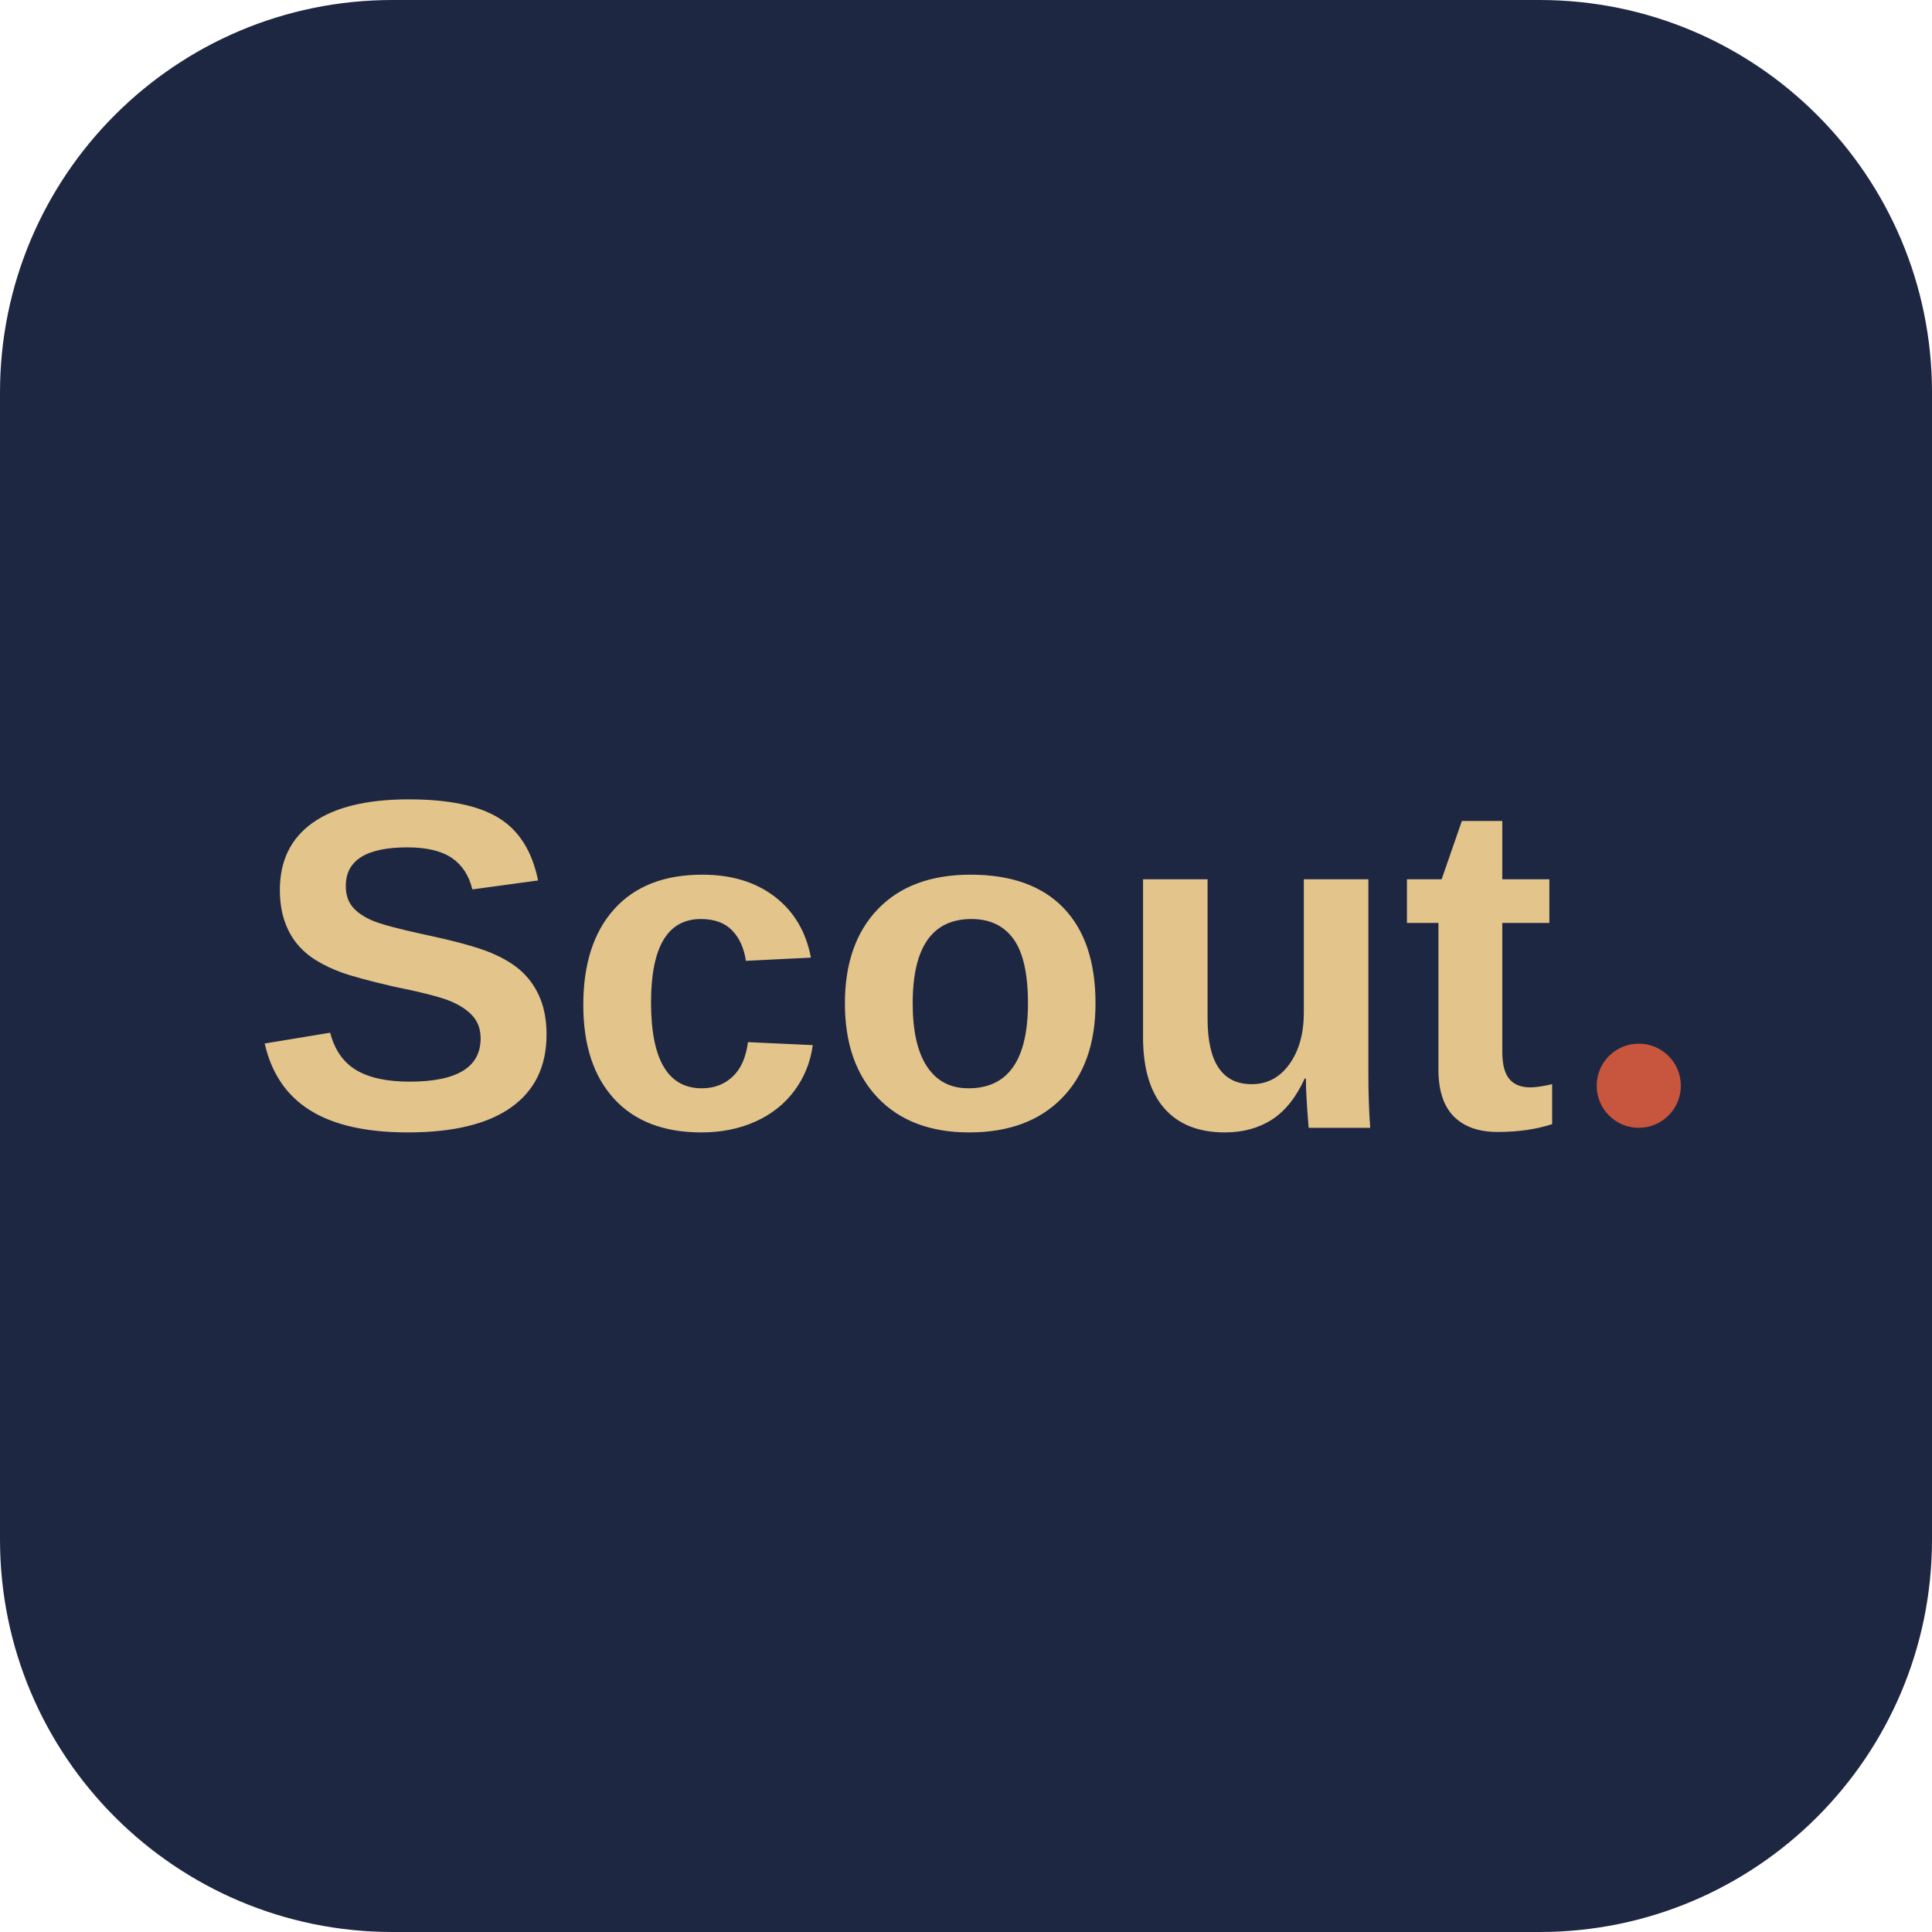
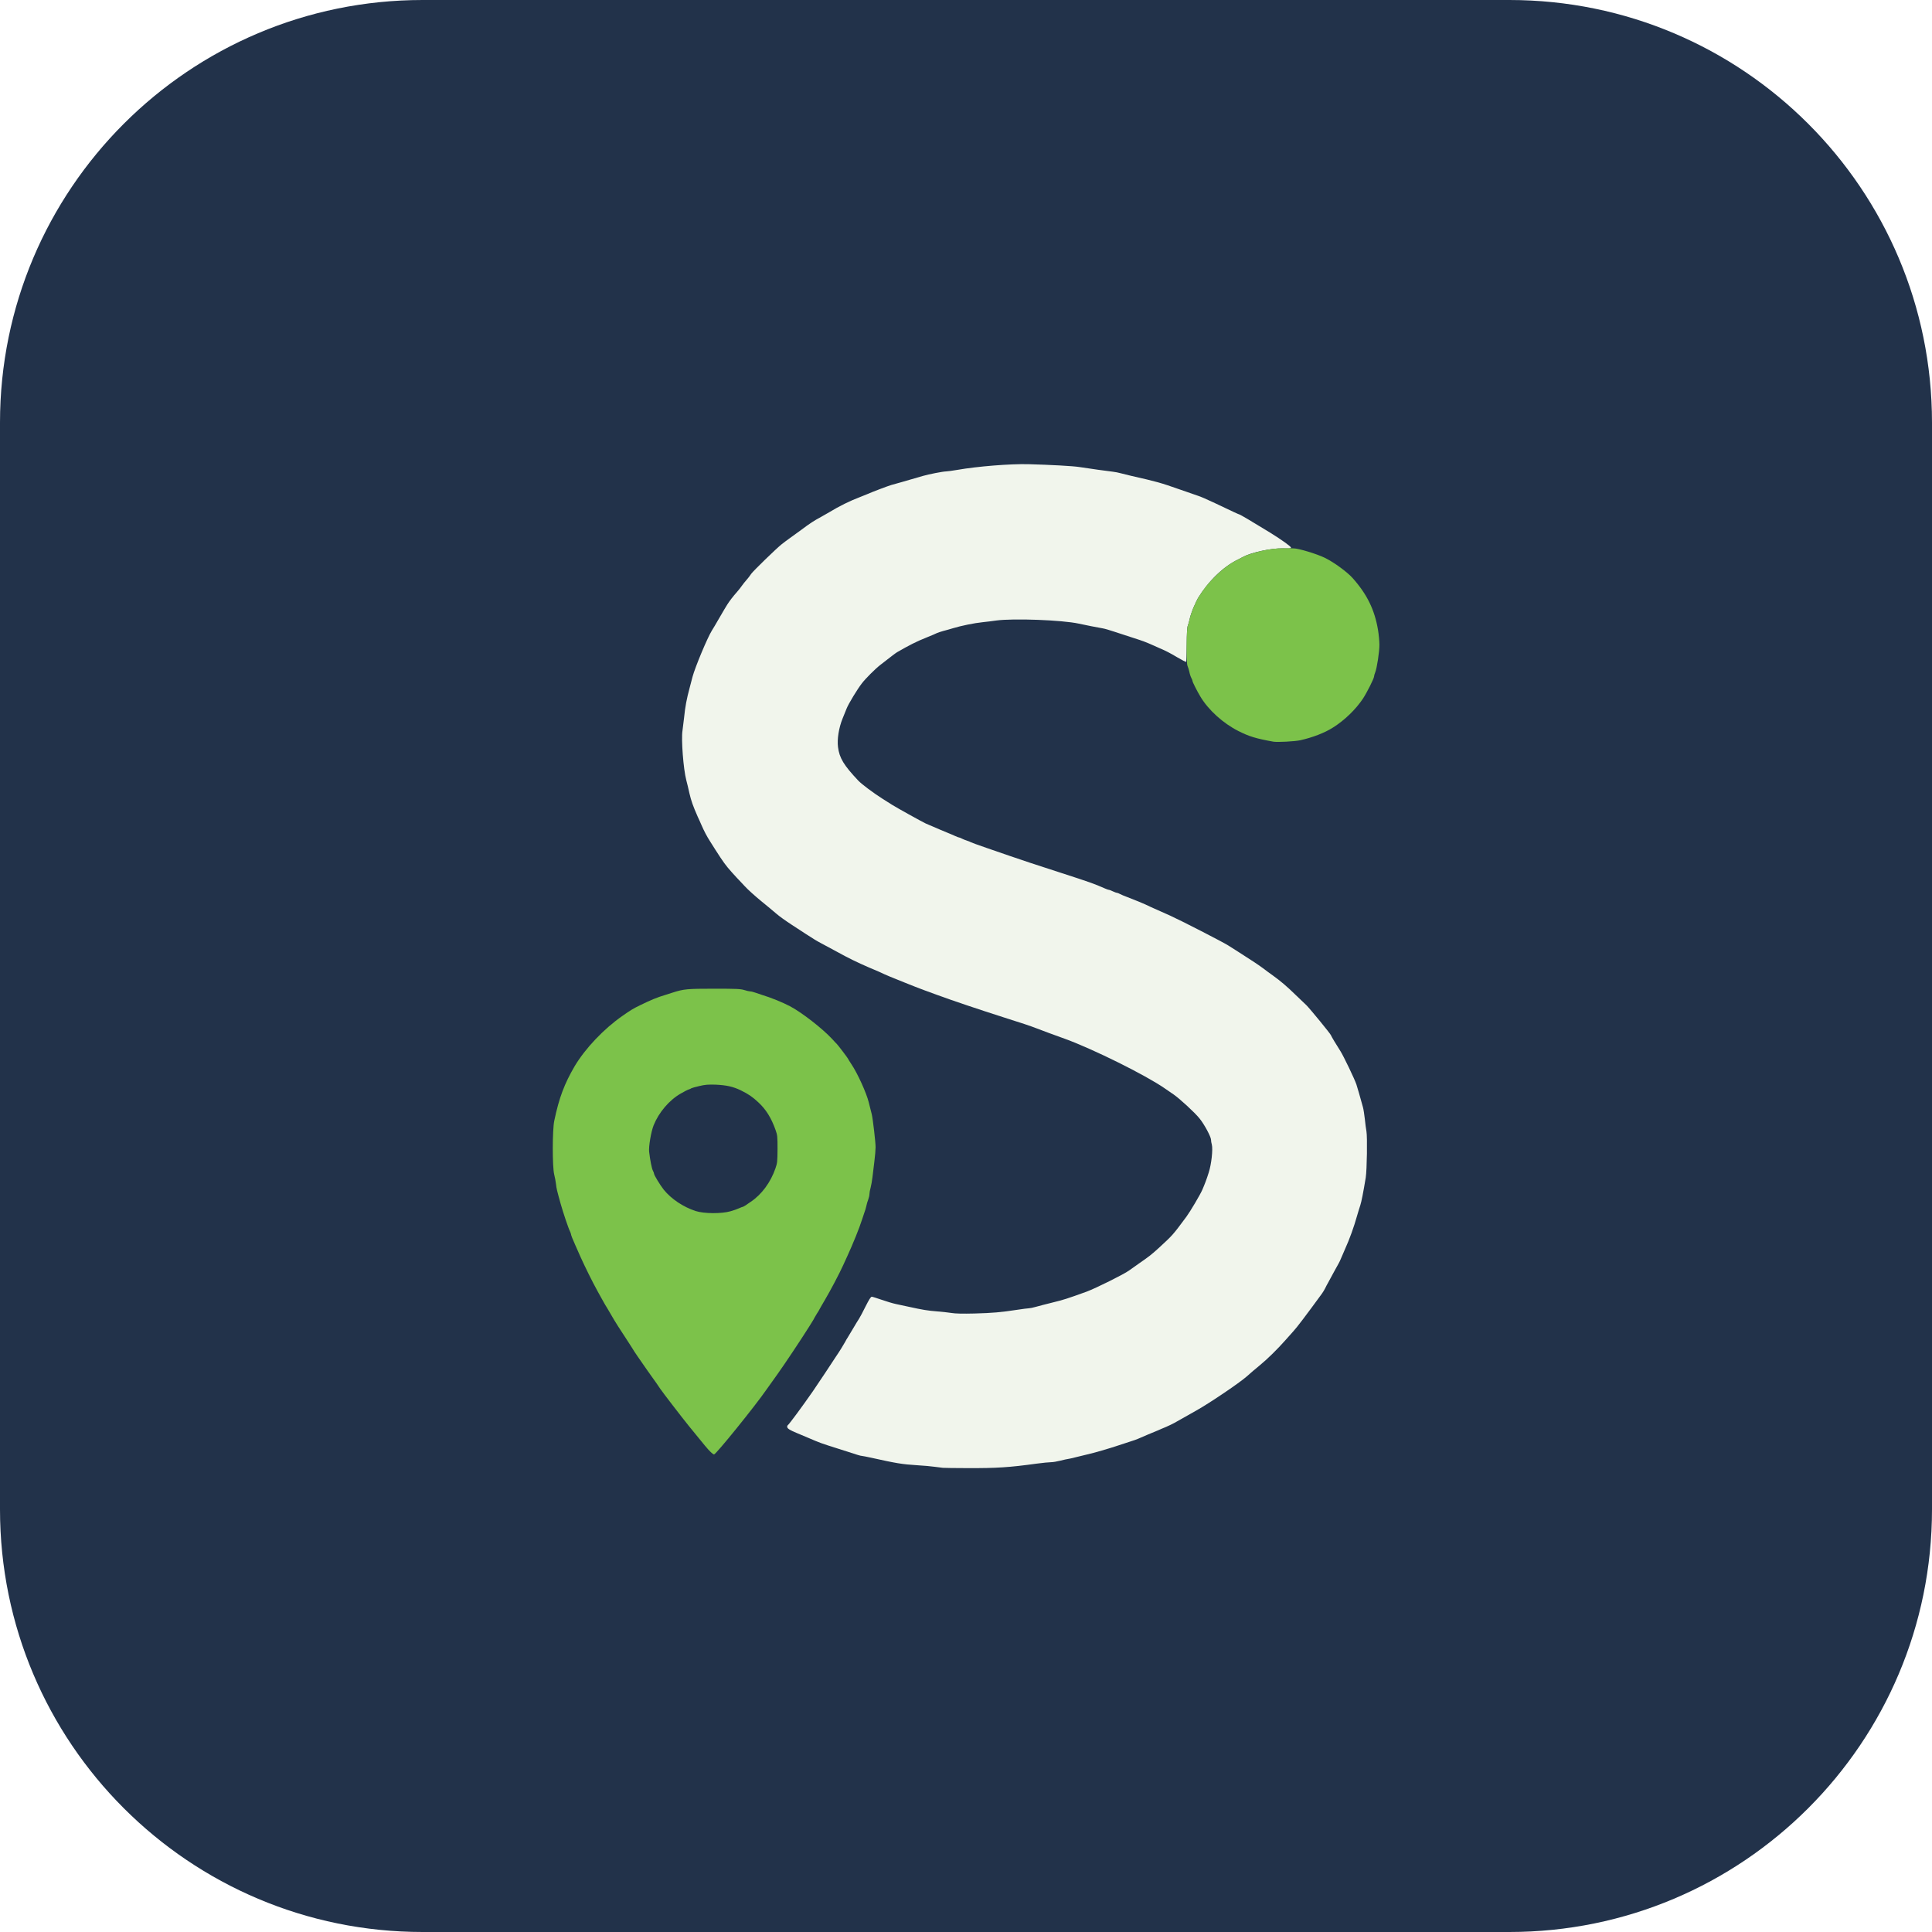
<svg xmlns="http://www.w3.org/2000/svg" width="512" height="512" viewBox="0 0 512 512">
-   <path fill="#1E2742" d="M104,0 L408,0 C465.439,0 512,46.561 512,104 L512,408 C512,465.439 465.439,512 408,512 L104,512 C46.561,512 0,465.439 0,408 L0,104 C0,46.561 46.561,0 104,0 Z" />
-   <path fill="#E3C58B" d="M144.84 274.17Q144.84 286.77 135.5 293.44Q126.15 300.1 108.07 300.1Q91.58 300.1 82.2 294.26Q72.83 288.41 70.15 276.54L87.5 273.68Q89.26 280.5 94.38 283.57Q99.49 286.65 108.56 286.65Q127.37 286.65 127.37 275.2Q127.37 271.55 125.21 269.18Q123.05 266.8 119.12 265.22Q115.2 263.64 104.06 261.39Q94.44 259.13 90.66 257.77Q86.89 256.4 83.85 254.54Q80.8 252.68 78.67 250.07Q76.54 247.45 75.36 243.92Q74.17 240.39 74.17 235.82Q74.17 224.2 82.9 218.02Q91.64 211.84 108.32 211.84Q124.26 211.84 132.27 216.83Q140.27 221.82 142.59 233.33L125.18 235.7Q123.84 230.16 119.73 227.36Q115.62 224.56 107.95 224.56Q91.64 224.56 91.64 234.79Q91.64 238.13 93.37 240.27Q95.11 242.4 98.52 243.89Q101.93 245.38 112.33 247.63Q124.69 250.25 130.02 252.47Q135.34 254.69 138.45 257.64Q141.55 260.6 143.2 264.7Q144.84 268.81 144.84 274.17ZM185.87 300.1Q170.89 300.1 162.73 291.18Q154.58 282.27 154.58 266.32Q154.58 250 162.8 240.9Q171.01 231.8 186.11 231.8Q197.73 231.8 205.34 237.65Q212.95 243.49 214.9 253.78L197.67 254.63Q196.94 249.58 194.02 246.57Q191.1 243.55 185.74 243.55Q172.53 243.55 172.53 265.65Q172.53 288.41 185.99 288.41Q190.86 288.41 194.14 285.34Q197.43 282.27 198.22 276.18L215.39 276.97Q214.47 283.73 210.55 289.02Q206.62 294.32 200.23 297.21Q193.84 300.1 185.87 300.1ZM290.32 265.89Q290.32 281.9 281.43 291Q272.54 300.1 256.84 300.1Q241.44 300.1 232.67 290.97Q223.91 281.84 223.91 265.89Q223.91 250 232.67 240.9Q241.44 231.8 257.2 231.8Q273.34 231.8 281.83 240.6Q290.32 249.4 290.32 265.89ZM272.42 265.89Q272.42 254.14 268.59 248.85Q264.75 243.55 257.45 243.55Q241.87 243.55 241.87 265.89Q241.87 276.91 245.67 282.66Q249.47 288.41 256.66 288.41Q272.42 288.41 272.42 265.89ZM320.02 233.02V269.97Q320.02 287.32 331.71 287.32Q337.92 287.32 341.72 281.99Q345.53 276.67 345.53 268.33V233.02H362.63V284.15Q362.63 292.55 363.12 298.88H346.81Q346.07 290.12 346.07 285.8H345.77Q342.36 293.28 337.1 296.69Q331.83 300.1 324.59 300.1Q314.12 300.1 308.52 293.68Q302.92 287.26 302.92 274.84V233.02ZM396.9 299.98Q389.35 299.98 385.27 295.87Q381.2 291.76 381.2 283.42V244.59H372.86V233.02H382.05L387.41 217.56H398.12V233.02H410.6V244.59H398.12V278.8Q398.12 283.6 399.94 285.89Q401.77 288.17 405.61 288.17Q407.61 288.17 411.33 287.32V297.91Q405 299.98 396.9 299.98Z" />
-   <path fill="#C8553D" d="M434.29,276.58 C440.448,276.58 445.44,281.572 445.44,287.73 C445.44,293.888 440.448,298.88 434.29,298.88 C428.132,298.88 423.14,293.888 423.14,287.73 C423.14,281.572 428.132,276.58 434.29,276.58 Z" />
+   <path fill="#22324A" d="M112,0 L400,0 C461.858,0 512,50.142 512,112 L512,400 C512,461.858 461.858,512 400,512 L112,512 C50.142,512 0,461.858 0,400 L0,112 C0,50.142 50.142,0 112,0 Z" />
+   <g transform="translate(122.880,122.880) scale(2.6624)">
+     <path fill="#F1F5EC" fill-rule="evenodd" d="M47.70,99.95C47.58,99.93 47.21,99.89 46.90,99.85C46.58,99.80 45.77,99.73 45.10,99.69C43.65,99.60 43.05,99.50 40.49,98.93C40.10,98.85 39.74,98.77 39.67,98.77C39.61,98.77 39.41,98.73 39.23,98.67C39.05,98.61 38.17,98.33 37.29,98.05C35.52,97.49 35.52,97.49 34.26,96.95C33.78,96.74 33.27,96.53 33.12,96.47C32.53,96.23 32.23,96.05 32.21,95.91C32.19,95.83 32.21,95.75 32.25,95.72C32.38,95.64 33.70,93.85 34.75,92.34C34.91,92.11 35.46,91.28 35.98,90.51C36.49,89.73 36.98,88.99 37.06,88.87C37.36,88.44 37.86,87.63 37.98,87.40C38.04,87.28 38.15,87.08 38.23,86.97C38.30,86.86 38.55,86.44 38.78,86.05C39.01,85.66 39.27,85.23 39.36,85.10C39.45,84.96 39.74,84.42 40.00,83.89C40.34,83.22 40.52,82.92 40.62,82.92C40.69,82.92 41.12,83.06 41.59,83.22C42.05,83.38 42.70,83.58 43.04,83.65C43.37,83.72 43.94,83.84 44.30,83.92C45.71,84.23 46.21,84.31 47.13,84.38C47.65,84.42 48.31,84.50 48.58,84.54C48.92,84.60 49.66,84.62 50.84,84.59C52.66,84.54 53.45,84.47 55.10,84.22C55.63,84.14 56.15,84.07 56.26,84.07C56.36,84.07 56.67,84.01 56.94,83.93C57.21,83.85 57.96,83.66 58.60,83.50C59.72,83.23 60.08,83.11 62.02,82.41C62.93,82.07 65.73,80.68 66.23,80.31C66.40,80.19 66.83,79.88 67.19,79.63C68.25,78.90 68.49,78.70 69.14,78.11C70.60,76.77 70.57,76.80 71.95,74.94C72.31,74.45 73.31,72.77 73.52,72.28C73.75,71.75 73.95,71.24 74.16,70.56C74.43,69.73 74.59,68.24 74.47,67.78C74.42,67.62 74.39,67.41 74.39,67.30C74.39,67.01 73.72,65.75 73.24,65.17C72.75,64.56 71.24,63.18 70.64,62.77C70.40,62.61 70.01,62.34 69.75,62.16C67.87,60.86 62.70,58.29 59.88,57.26C59.41,57.09 58.67,56.82 58.23,56.66C57.79,56.50 57.24,56.29 57.01,56.20C56.42,55.97 55.55,55.68 53.68,55.09C51.30,54.33 48.65,53.44 47.13,52.88C46.85,52.78 46.25,52.56 45.79,52.39C45.33,52.22 44.46,51.88 43.87,51.64C43.28,51.40 42.65,51.14 42.46,51.07C42.27,50.99 42.01,50.88 41.88,50.82C41.76,50.75 41.07,50.45 40.35,50.15C39.19,49.65 38.23,49.18 37.17,48.59C36.83,48.40 36.34,48.14 35.57,47.73C35.15,47.51 34.81,47.30 34.07,46.82C33.86,46.69 33.23,46.27 32.66,45.90C32.09,45.53 31.40,45.04 31.13,44.80C30.85,44.56 30.16,43.98 29.59,43.52C29.03,43.06 28.30,42.41 27.99,42.07C27.67,41.74 27.40,41.45 27.38,41.42C27.35,41.40 27.04,41.06 26.68,40.66C26.08,39.99 25.85,39.67 25.06,38.44C24.92,38.21 24.67,37.83 24.53,37.60C24.20,37.09 23.93,36.57 23.66,35.95C23.55,35.70 23.39,35.33 23.30,35.15C22.82,34.06 22.65,33.57 22.47,32.81C22.38,32.39 22.24,31.80 22.16,31.51C21.87,30.42 21.64,27.42 21.78,26.57C21.82,26.30 21.89,25.71 21.94,25.27C22.05,24.17 22.19,23.43 22.50,22.28C22.56,22.05 22.69,21.57 22.78,21.21C23.04,20.25 24.25,17.34 24.71,16.60C24.81,16.45 25.11,15.94 25.38,15.47C26.00,14.41 25.99,14.42 26.22,14.05C26.43,13.71 26.81,13.21 27.22,12.75C27.37,12.58 27.56,12.34 27.64,12.22C27.77,12.03 27.97,11.78 28.33,11.36C28.37,11.31 28.51,11.13 28.63,10.95C28.87,10.63 31.08,8.48 31.64,8.03C31.82,7.89 32.14,7.64 32.37,7.48C32.59,7.32 33.08,6.96 33.46,6.69C34.58,5.86 34.80,5.72 35.57,5.30C35.97,5.08 36.35,4.86 36.41,4.82C37.36,4.24 38.43,3.71 39.43,3.33C39.72,3.21 40.07,3.08 40.20,3.02C40.67,2.81 42.20,2.23 42.57,2.12C42.78,2.06 43.23,1.93 43.57,1.84C44.55,1.56 45.22,1.37 45.71,1.22C46.28,1.05 47.73,0.77 48.02,0.77C48.14,0.77 48.64,0.70 49.12,0.62C51.19,0.26 54.36,0.01 56.20,0.05C58.37,0.11 60.66,0.23 61.33,0.34C62.31,0.49 64.13,0.75 64.62,0.80C64.83,0.82 65.17,0.89 65.39,0.95C65.60,1.01 66.09,1.13 66.48,1.22C68.99,1.79 69.33,1.88 71.29,2.57C72.09,2.85 72.88,3.12 73.05,3.18C73.37,3.28 73.94,3.53 74.81,3.94C76.54,4.77 77.16,5.05 77.20,5.05C77.27,5.05 78.44,5.74 80.25,6.85C81.47,7.61 82.35,8.24 82.35,8.36C82.35,8.44 82.24,8.45 81.51,8.43C80.43,8.40 78.42,8.83 77.63,9.25C77.55,9.29 77.30,9.42 77.07,9.54C75.60,10.26 74.17,11.64 73.10,13.36C73.05,13.45 72.97,13.60 72.92,13.71C72.88,13.81 72.81,13.95 72.78,14.02C72.59,14.39 72.31,15.18 72.25,15.51C72.21,15.72 72.13,15.99 72.08,16.12C72.01,16.28 71.98,16.85 71.97,18.02C71.96,18.94 71.93,19.71 71.91,19.73C71.89,19.75 71.50,19.55 71.04,19.28C70.32,18.85 69.85,18.61 69.30,18.38C69.21,18.34 68.95,18.23 68.72,18.12C67.93,17.77 67.69,17.67 66.62,17.33C66.03,17.14 65.19,16.86 64.75,16.72C64.31,16.57 63.79,16.42 63.60,16.39C63.04,16.29 61.93,16.08 61.22,15.92C59.56,15.56 54.72,15.38 53.02,15.61C52.67,15.66 52.05,15.74 51.65,15.78C50.84,15.86 49.52,16.13 48.70,16.38C48.40,16.47 47.96,16.60 47.71,16.66C47.46,16.73 47.20,16.82 47.13,16.85C47.07,16.89 46.55,17.11 45.98,17.34C45.11,17.68 44.31,18.09 43.15,18.76C42.98,18.86 42.59,19.16 41.46,20.04C40.95,20.44 39.99,21.40 39.64,21.86C39.19,22.44 38.31,23.88 38.11,24.39C38.02,24.60 37.84,25.04 37.71,25.38C37.34,26.29 37.16,27.43 37.26,28.21C37.40,29.30 37.83,30.01 39.27,31.54C39.62,31.91 40.76,32.76 41.67,33.34C42.00,33.55 42.44,33.83 42.65,33.96C43.04,34.21 45.63,35.65 45.98,35.81C46.09,35.86 46.43,36.01 46.75,36.14C47.06,36.27 47.39,36.41 47.47,36.45C47.56,36.48 47.85,36.61 48.12,36.72C48.40,36.83 48.76,36.99 48.94,37.07C49.11,37.15 49.28,37.21 49.32,37.21C49.36,37.21 49.48,37.26 49.59,37.32C49.70,37.38 49.93,37.47 50.09,37.52C50.25,37.57 50.42,37.64 50.46,37.67C50.50,37.70 51.21,37.96 52.03,38.24C52.85,38.52 53.87,38.88 54.29,39.02C55.56,39.46 56.92,39.91 59.46,40.73C62.27,41.64 62.76,41.81 63.80,42.27C63.98,42.35 64.17,42.42 64.22,42.42C64.28,42.42 64.46,42.49 64.62,42.57C64.79,42.65 64.98,42.72 65.03,42.72C65.09,42.72 65.23,42.78 65.34,42.84C65.45,42.90 65.78,43.04 66.08,43.15C66.78,43.42 67.72,43.80 67.87,43.88C67.99,43.95 68.62,44.23 69.41,44.58C69.64,44.68 70.06,44.87 70.33,44.99C71.39,45.47 75.60,47.63 76.11,47.96C76.41,48.15 76.89,48.46 77.18,48.64C78.57,49.53 79.06,49.85 79.56,50.22C79.85,50.44 80.29,50.77 80.54,50.94C81.34,51.52 81.92,52.01 82.77,52.84C83.24,53.29 83.74,53.77 83.89,53.91C84.24,54.26 86.32,56.79 86.33,56.90C86.33,56.95 86.91,57.92 87.28,58.49C87.59,58.98 88.70,61.30 88.86,61.79C88.98,62.17 89.22,62.99 89.51,64.05C89.57,64.26 89.65,64.80 89.70,65.24C89.74,65.68 89.82,66.23 89.86,66.46C89.96,67.00 89.91,70.29 89.79,71.06C89.53,72.63 89.37,73.43 89.25,73.81C89.17,74.04 89.03,74.51 88.93,74.85C88.62,75.96 88.18,77.19 87.71,78.22C87.67,78.30 87.53,78.63 87.40,78.94C87.27,79.26 87.13,79.55 87.10,79.59C87.07,79.64 86.86,80.02 86.63,80.44C86.41,80.86 86.15,81.34 86.05,81.51C85.95,81.68 85.82,81.93 85.75,82.08C85.68,82.22 85.54,82.46 85.43,82.61C83.86,84.76 82.92,86.00 82.60,86.34C82.44,86.51 82.07,86.93 81.78,87.26C81.00,88.14 80.04,89.09 79.25,89.74C78.87,90.05 78.28,90.55 77.95,90.85C77.24,91.48 74.28,93.49 72.92,94.25C72.51,94.48 71.07,95.29 70.76,95.47C70.59,95.57 70.20,95.75 69.91,95.88C69.61,96.00 69.27,96.15 69.14,96.21C69.02,96.26 68.57,96.45 68.15,96.62C67.73,96.80 67.28,96.99 67.15,97.05C67.03,97.11 66.63,97.25 66.27,97.36C65.91,97.47 65.43,97.63 65.20,97.71C64.25,98.03 62.74,98.47 62.06,98.62C61.66,98.71 61.16,98.84 60.95,98.89C60.74,98.95 60.43,99.02 60.26,99.05C60.09,99.07 59.70,99.16 59.38,99.24C59.07,99.32 58.66,99.39 58.48,99.39C58.29,99.39 57.65,99.45 57.06,99.53C54.29,99.91 53.09,99.99 50.15,99.98C48.93,99.98 47.83,99.96 47.70,99.95Z" />
+     <path fill="#7CC24A" fill-rule="evenodd" d="M24.58,98.37C24.33,98.14 24.08,97.84 22.40,95.77C21.72,94.93 19.79,92.42 19.57,92.09C19.44,91.88 19.18,91.51 18.30,90.28C17.63,89.33 16.86,88.21 16.81,88.09C16.79,88.05 16.64,87.82 16.49,87.59C15.51,86.10 15.02,85.33 14.66,84.69C14.43,84.30 14.17,83.85 14.07,83.70C13.98,83.55 13.84,83.30 13.76,83.15C13.68,83.01 13.50,82.68 13.36,82.43C12.78,81.38 12.06,79.91 11.64,78.98C11.40,78.43 11.16,77.88 11.10,77.76C10.88,77.28 10.68,76.78 10.68,76.69C10.68,76.65 10.63,76.52 10.58,76.41C10.43,76.13 9.90,74.55 9.65,73.66C9.27,72.29 9.24,72.17 9.19,71.71C9.16,71.45 9.08,71.02 9.01,70.75C8.82,70.00 8.82,66.31 9.02,65.39C9.50,63.10 10.03,61.71 11.06,59.95C12.11,58.20 13.94,56.26 15.81,54.96C16.61,54.40 16.87,54.24 17.57,53.90C18.68,53.36 19.21,53.14 20.10,52.87C20.29,52.81 20.60,52.71 20.79,52.65C21.91,52.29 22.25,52.26 24.92,52.26C27.15,52.26 27.55,52.28 27.92,52.39C28.16,52.47 28.44,52.53 28.53,52.53C28.63,52.53 28.85,52.59 29.02,52.65C29.19,52.71 29.48,52.81 29.67,52.87C30.54,53.13 31.73,53.61 32.47,54.00C33.64,54.61 35.73,56.24 36.68,57.27C36.89,57.50 37.10,57.73 37.15,57.77C37.25,57.86 38.25,59.18 38.25,59.22C38.25,59.24 38.40,59.48 38.59,59.77C39.21,60.69 40.10,62.66 40.32,63.57C40.39,63.87 40.49,64.27 40.62,64.76C40.73,65.21 41.00,67.52 41.00,68.03C41.00,68.28 40.95,68.92 40.88,69.45C40.82,69.98 40.73,70.68 40.69,71.02C40.65,71.36 40.57,71.82 40.51,72.05C40.44,72.28 40.39,72.57 40.39,72.70C40.39,72.83 40.33,73.07 40.27,73.24C40.20,73.41 40.12,73.70 40.08,73.89C40.04,74.08 39.96,74.35 39.90,74.50C39.85,74.65 39.74,74.96 39.67,75.19C39.37,76.13 38.76,77.63 38.16,78.94C38.03,79.22 37.86,79.60 37.77,79.79C37.40,80.61 36.52,82.28 35.96,83.23C35.72,83.63 35.49,84.04 35.43,84.15C35.38,84.26 35.27,84.44 35.18,84.57C35.10,84.70 34.99,84.89 34.93,84.99C34.88,85.10 34.77,85.29 34.69,85.41C34.61,85.54 34.47,85.76 34.38,85.91C33.51,87.29 31.90,89.70 31.24,90.62C30.57,91.55 30.34,91.87 30.12,92.19C29.03,93.77 25.11,98.62 24.92,98.62C24.88,98.62 24.72,98.51 24.58,98.37ZM26.57,74.41C26.86,74.33 27.25,74.19 27.42,74.11C27.59,74.03 27.76,73.97 27.79,73.97C27.82,73.97 27.93,73.90 28.05,73.83C28.16,73.75 28.39,73.59 28.56,73.48C29.65,72.76 30.55,71.54 31.03,70.15C31.22,69.61 31.23,69.47 31.24,68.22C31.24,66.96 31.23,66.85 31.04,66.31C30.61,65.11 30.10,64.29 29.34,63.58C28.74,63.02 28.36,62.76 27.59,62.38C26.81,62.00 26.15,61.86 25.06,61.81C24.32,61.79 24.03,61.81 23.45,61.95C23.06,62.04 22.71,62.14 22.66,62.17C22.62,62.21 22.50,62.26 22.40,62.29C22.29,62.32 21.93,62.51 21.60,62.70C20.46,63.35 19.42,64.58 18.91,65.85C18.65,66.50 18.40,67.99 18.46,68.49C18.56,69.34 18.72,70.15 18.83,70.36C18.90,70.49 18.95,70.63 18.95,70.68C18.95,70.82 19.57,71.83 19.91,72.26C20.66,73.19 21.86,73.99 23.09,74.39C23.93,74.66 25.68,74.67 26.57,74.41ZM80.59,27.67C78.86,27.36 78.18,27.15 77.11,26.61C75.59,25.84 74.14,24.53 73.34,23.20C73.04,22.71 72.55,21.74 72.55,21.65C72.55,21.60 72.50,21.45 72.43,21.33C72.36,21.20 72.27,20.93 72.23,20.71C72.18,20.50 72.10,20.24 72.05,20.13C71.91,19.86 71.93,16.45 72.08,16.12C72.13,15.99 72.21,15.72 72.25,15.51C72.31,15.18 72.59,14.39 72.78,14.02C72.81,13.95 72.88,13.81 72.92,13.71C72.97,13.60 73.05,13.45 73.10,13.36C73.67,12.45 74.01,12.01 74.73,11.29C75.57,10.45 76.25,9.94 77.07,9.54C77.30,9.42 77.55,9.29 77.63,9.25C77.89,9.11 78.62,8.87 79.25,8.72C80.14,8.51 80.84,8.42 81.66,8.42C82.06,8.42 82.49,8.42 82.60,8.43C83.11,8.43 84.92,8.98 85.74,9.38C86.63,9.82 87.92,10.76 88.48,11.38C89.92,13.00 90.67,14.53 91.01,16.54C91.09,17.02 91.15,17.69 91.15,18.01C91.16,18.69 90.90,20.38 90.73,20.78C90.67,20.93 90.62,21.10 90.62,21.17C90.62,21.37 89.92,22.76 89.51,23.39C88.78,24.48 87.67,25.55 86.52,26.27C85.69,26.80 84.48,27.26 83.27,27.53C82.71,27.65 80.98,27.74 80.59,27.67Z" />
+   </g>
</svg>
